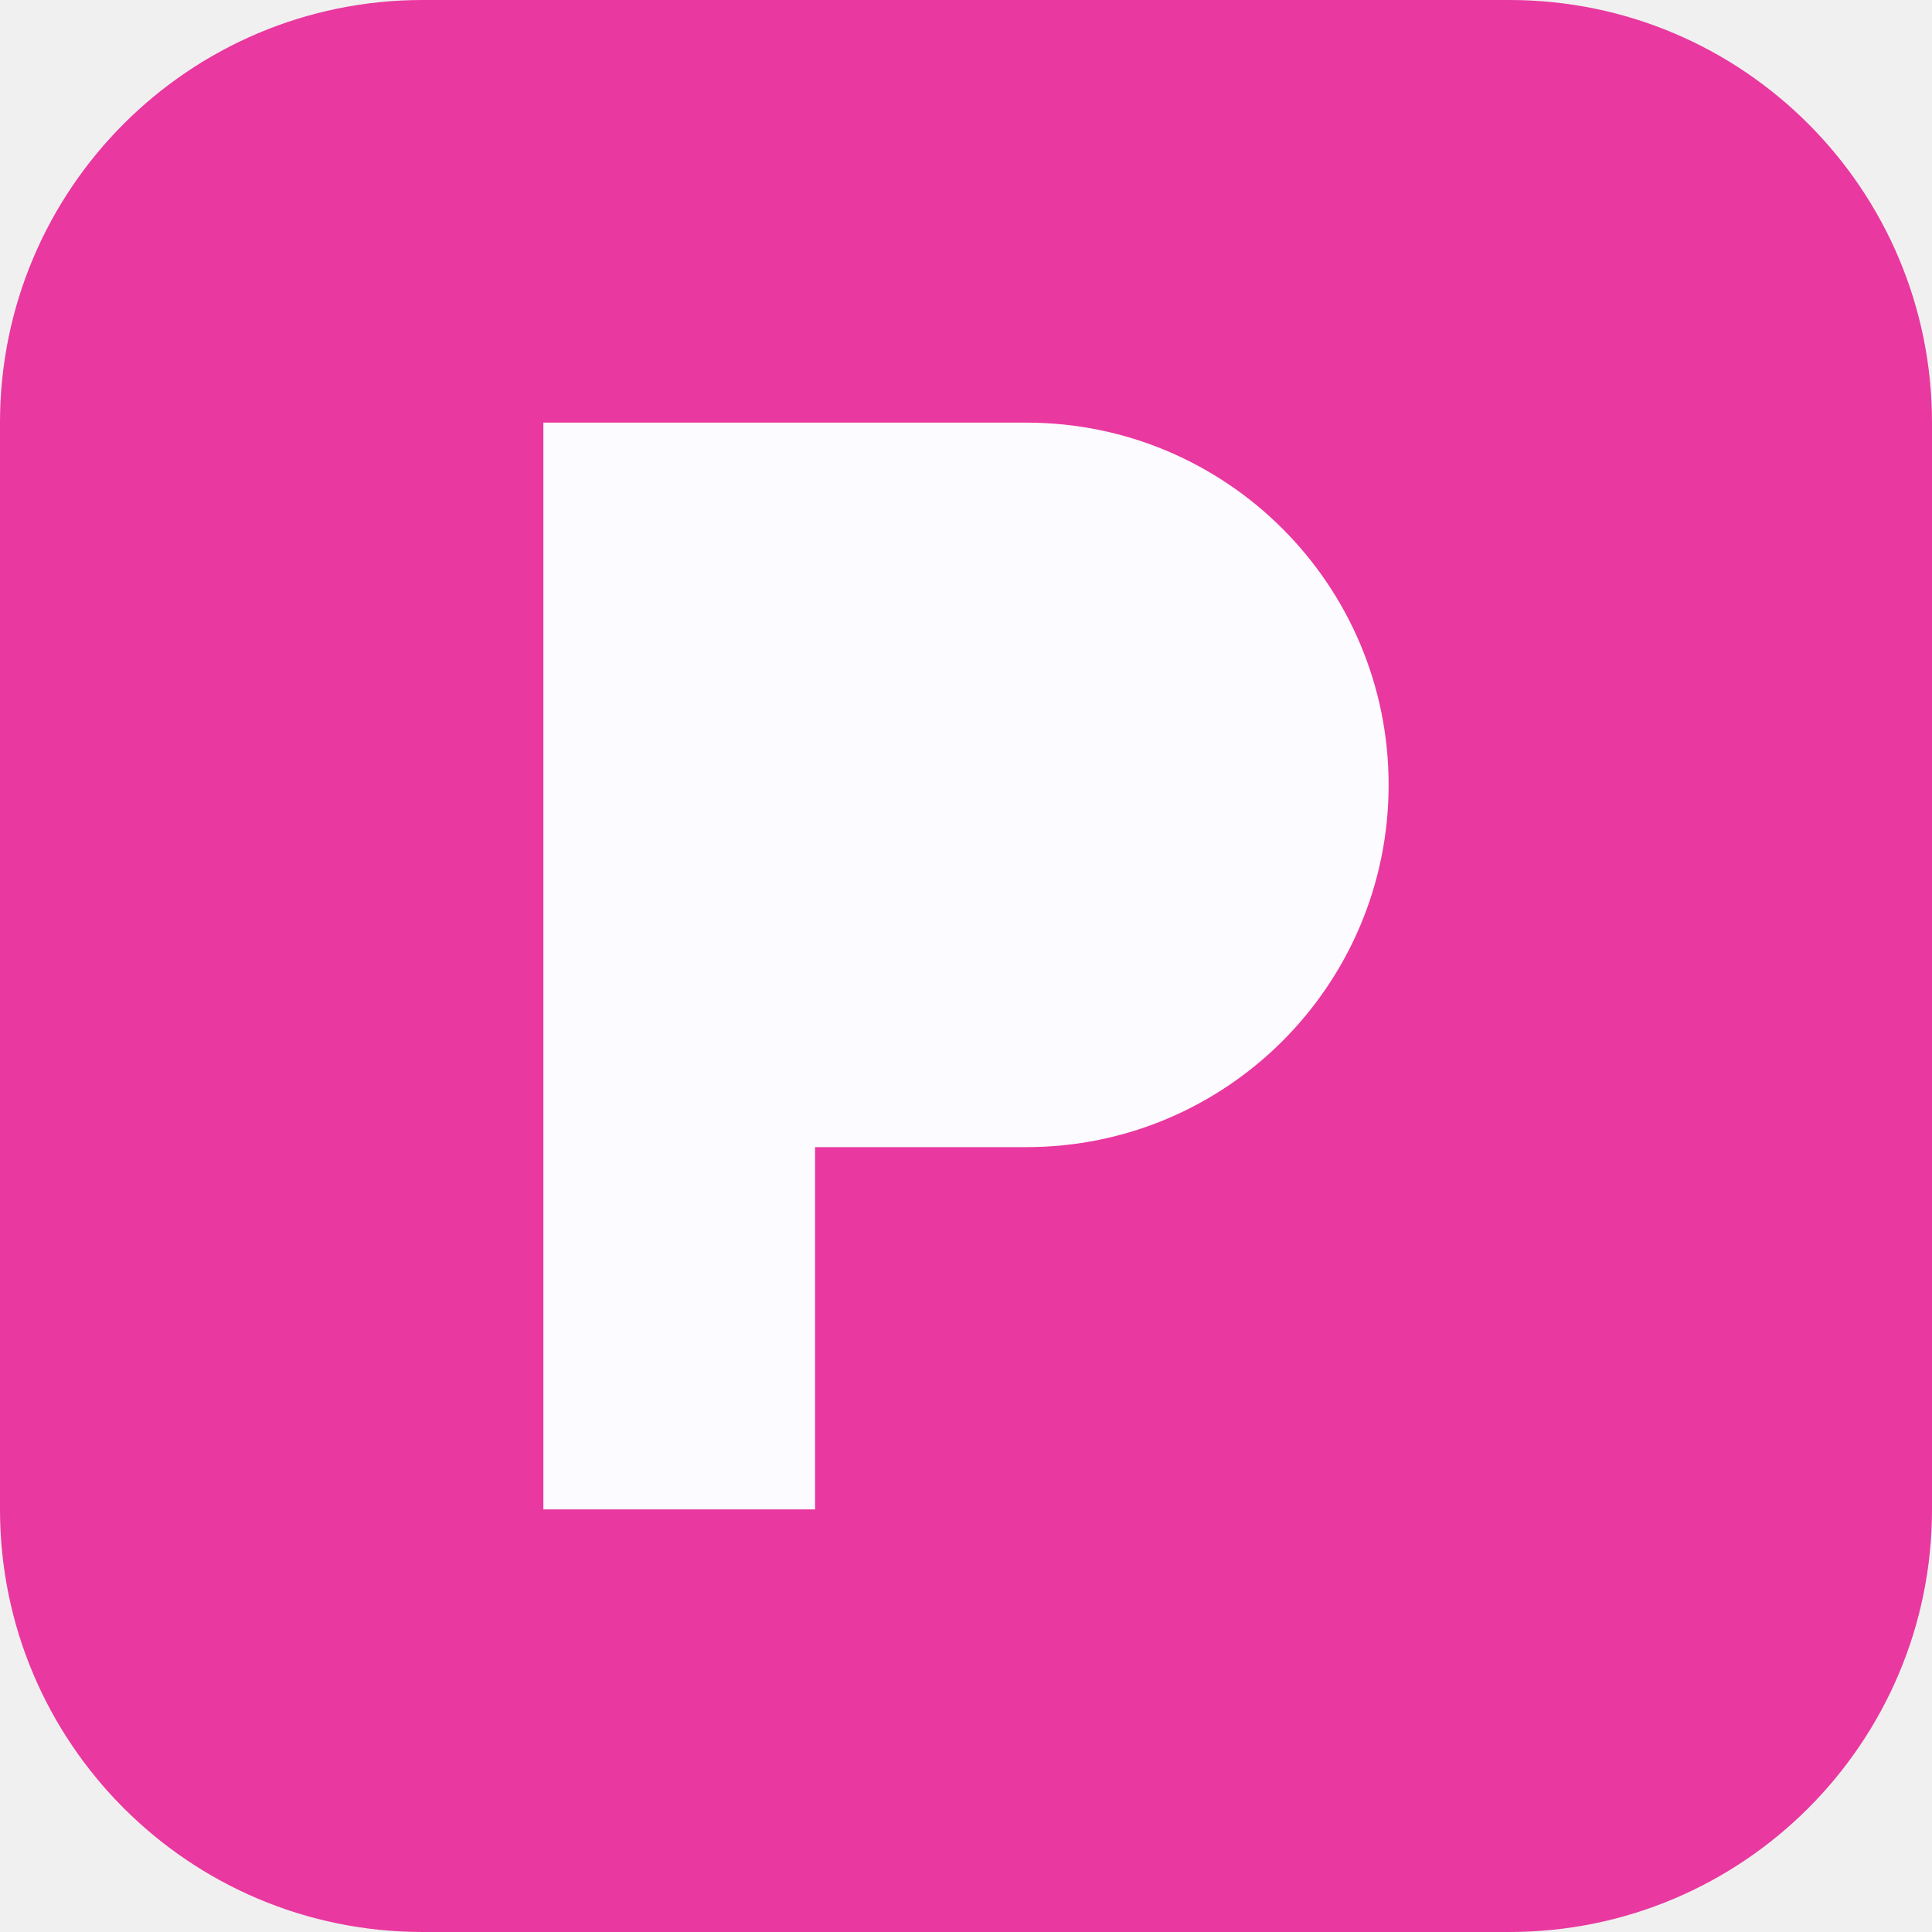
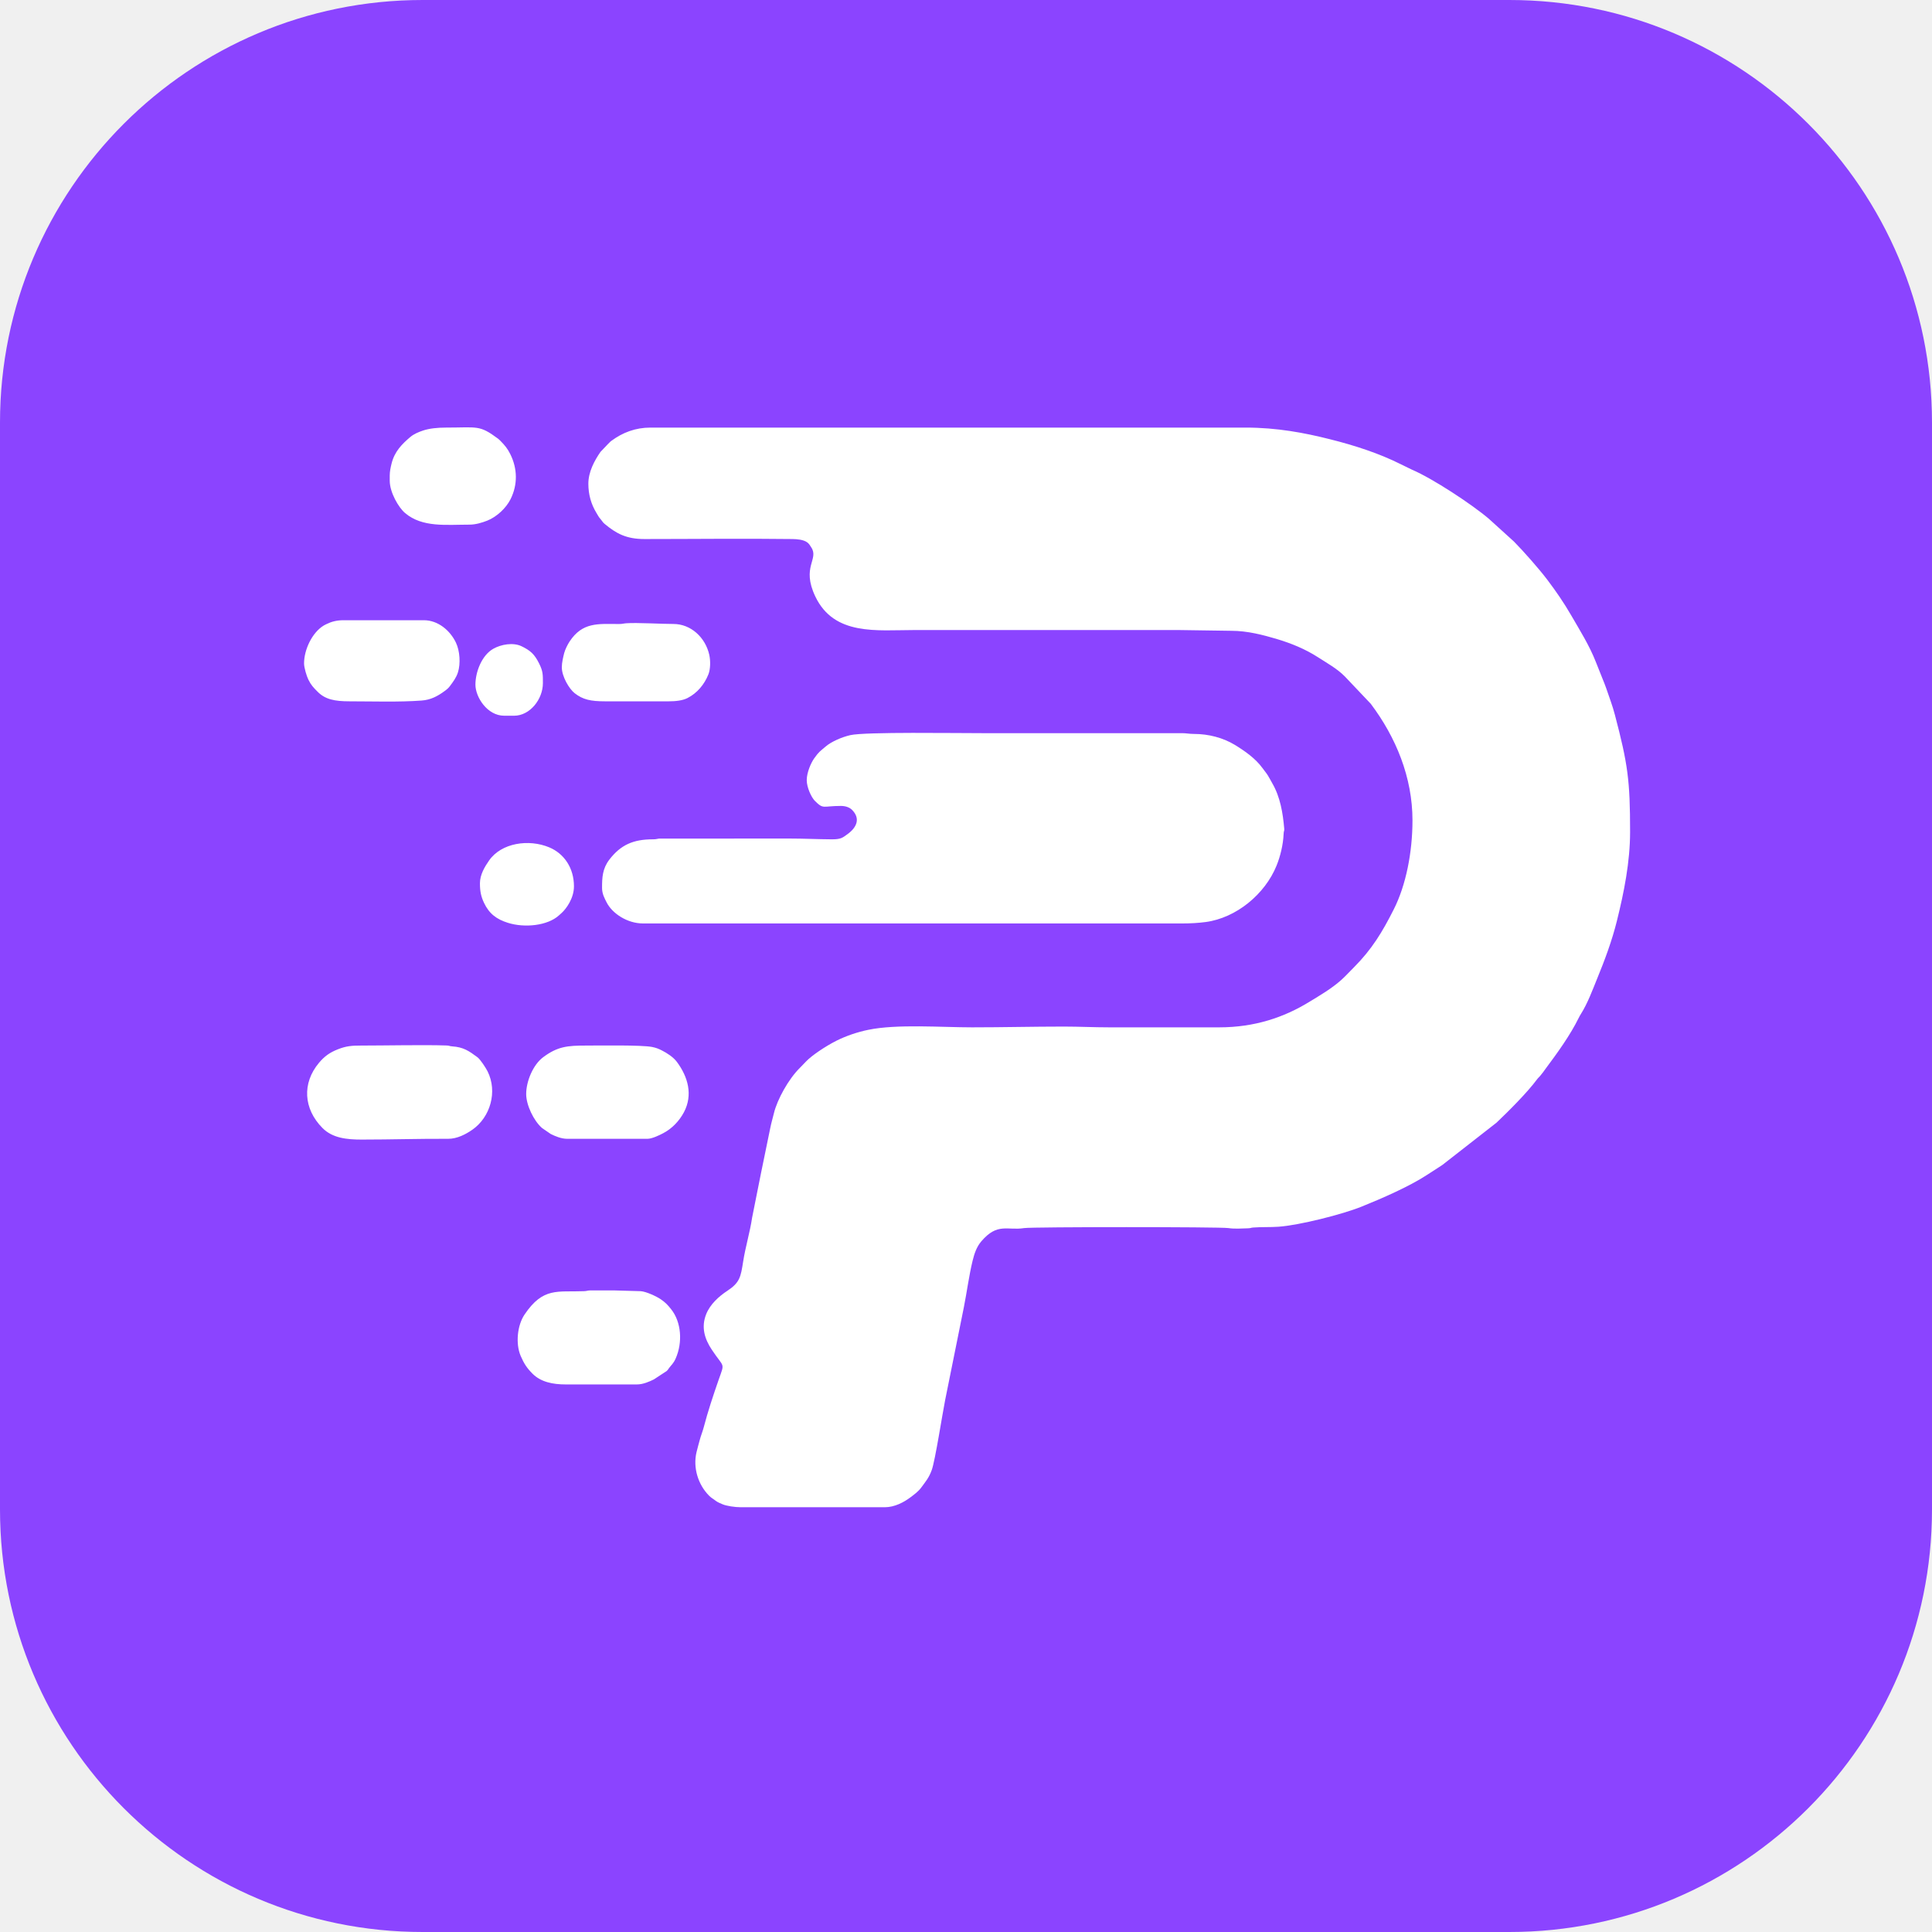
<svg xmlns="http://www.w3.org/2000/svg" viewBox="0 0 64 64" width="64" height="64">
-   <rect width="64" height="64" rx="14" fill="#e9389f" />
-   <path d="M18 14h16a12 12 0 0 1 0 24h-7v12h-9z" fill="#fcfbff" />
+   <rect width="64" height="64" rx="14" fill="#8b44ff" />
+   <g transform="translate(-16.985 -75.873) scale(0.59857)" fill="#ffffff" fill-rule="evenodd">
+     <path d="M 71.003 189.191 L 70.496 191.660 C 70.441 191.921 70.386 192.207 70.328 192.5 L 70 194.144 C 69.882 194.945 69.628 195.773 69.503 196.582 C 69.371 197.421 69.320 197.738 68.632 198.191 C 68.156 198.503 67.675 198.941 67.457 199.488 C 67.171 200.210 67.371 200.855 67.769 201.453 C 68.453 202.488 68.5 202.121 68.148 203.117 C 67.847 203.984 67.550 204.871 67.316 205.769 C 67.253 206.003 67.167 206.203 67.105 206.437 C 67.046 206.667 66.980 206.878 66.921 207.132 C 66.722 207.984 67.007 208.921 67.621 209.535 C 67.753 209.667 67.828 209.691 67.976 209.808 C 68.089 209.898 68.234 209.949 68.363 210.007 C 68.582 210.101 69.050 210.171 69.371 210.171 L 77.343 210.171 C 77.882 210.171 78.398 209.898 78.765 209.621 C 78.984 209.457 79.199 209.300 79.359 209.082 C 79.613 208.734 79.777 208.558 79.941 208.113 C 80.132 207.585 80.527 205.019 80.683 204.238 L 81.718 199.105 C 81.882 198.281 82.003 197.347 82.203 196.527 C 82.300 196.132 82.421 195.765 82.683 195.457 C 83.582 194.402 84.132 194.871 85.054 194.722 C 85.519 194.652 95.917 194.652 96.359 194.722 C 96.679 194.773 97.113 194.746 97.445 194.734 C 97.628 194.726 97.578 194.703 97.734 194.691 C 98.199 194.656 98.671 194.679 99.121 194.648 C 100.277 194.570 102.687 193.957 103.718 193.539 C 104.820 193.097 106.363 192.425 107.335 191.789 L 107.976 191.375 C 108.054 191.324 108.113 191.285 108.203 191.226 L 111.195 188.890 C 111.855 188.261 112.886 187.238 113.445 186.484 C 113.507 186.398 113.546 186.382 113.605 186.308 L 113.773 186.097 C 113.820 186.035 113.863 185.972 113.914 185.902 C 114.558 185.039 115.273 184.054 115.75 183.082 C 115.800 182.984 115.816 182.953 115.871 182.867 C 116.238 182.285 116.507 181.554 116.769 180.910 C 117.195 179.871 117.589 178.812 117.859 177.722 C 118.253 176.132 118.589 174.464 118.589 172.789 C 118.589 169.945 118.464 169.042 117.75 166.324 C 117.617 165.808 117.433 165.339 117.265 164.839 C 117.207 164.675 117.140 164.503 117.078 164.355 L 116.695 163.394 C 116.335 162.476 115.820 161.660 115.332 160.816 C 114.929 160.117 114.484 159.472 114 158.832 C 113.554 158.242 112.675 157.246 112.160 156.726 L 110.773 155.468 C 109.843 154.675 107.664 153.238 106.523 152.753 L 105.875 152.437 C 104.714 151.855 103.347 151.406 101.964 151.062 C 100.570 150.710 99.042 150.421 97.316 150.421 L 64.378 150.421 C 63.539 150.421 62.835 150.695 62.214 151.152 C 62.121 151.218 62.097 151.269 62.019 151.335 L 61.609 151.765 C 61.273 152.25 60.937 152.871 60.937 153.527 C 60.937 154.121 61.089 154.660 61.382 155.140 C 61.468 155.277 61.496 155.351 61.597 155.468 C 61.691 155.574 61.726 155.656 61.828 155.742 C 62.484 156.289 63.039 156.589 64.042 156.589 C 66.769 156.589 69.5 156.554 72.226 156.589 C 72.480 156.593 72.835 156.617 73.050 156.773 C 73.160 156.855 73.207 156.949 73.273 157.050 C 73.714 157.714 72.714 158.121 73.496 159.765 C 74.539 161.960 76.914 161.625 78.980 161.625 C 83.863 161.625 88.742 161.625 93.625 161.625 L 96.519 161.667 C 97.421 161.667 98.292 161.902 99.011 162.113 C 99.824 162.355 100.609 162.675 101.312 163.128 C 101.816 163.453 102.382 163.765 102.804 164.195 L 104.234 165.703 C 105.632 167.558 106.546 169.777 106.546 172.160 C 106.546 173.921 106.187 175.746 105.511 177.082 C 104.875 178.343 104.300 179.292 103.308 180.289 C 103.074 180.519 102.855 180.765 102.617 180.980 C 102.078 181.464 101.441 181.835 100.824 182.210 C 99.433 183.062 97.812 183.613 95.847 183.613 L 89.765 183.613 C 88.878 183.613 88.136 183.570 87.246 183.570 C 85.511 183.570 83.910 183.613 82.171 183.613 C 80.488 183.613 78.011 183.421 76.429 183.75 C 75.839 183.871 75.218 184.078 74.679 184.347 C 74.035 184.671 73.285 185.183 72.984 185.503 L 72.632 185.867 C 72.023 186.468 71.390 187.597 71.203 188.378 C 71.132 188.667 71.062 188.898 71.003 189.191 Z M 73.023 169.933 C 73.023 170.328 73.273 170.878 73.472 171.078 C 73.960 171.566 73.902 171.359 74.910 171.359 C 75.175 171.359 75.394 171.441 75.531 171.578 C 76.003 172.054 75.796 172.542 75.289 172.914 C 75 173.125 74.910 173.210 74.406 173.207 C 73.593 173.203 72.894 173.164 72.058 173.164 L 64.843 173.167 C 64.710 173.183 64.699 173.207 64.507 173.207 C 63.425 173.207 62.730 173.511 62.101 174.328 C 61.718 174.828 61.695 175.316 61.695 175.894 C 61.695 176.226 61.832 176.468 61.945 176.691 C 62.253 177.308 63.089 177.863 63.960 177.863 L 93.792 177.863 C 94.257 177.863 94.691 177.839 95.097 177.785 C 96.800 177.558 98.386 176.238 99.023 174.664 C 99.230 174.156 99.390 173.503 99.414 172.914 C 99.417 172.734 99.460 172.757 99.449 172.628 C 99.375 171.753 99.230 170.867 98.785 170.101 C 98.703 169.957 98.636 169.824 98.542 169.671 C 98.449 169.523 98.339 169.398 98.242 169.261 C 97.851 168.726 97.269 168.320 96.714 167.980 C 96.066 167.585 95.253 167.375 94.464 167.375 C 94.171 167.375 94.039 167.332 93.792 167.332 L 82.757 167.332 C 81.343 167.335 76.261 167.253 75.437 167.441 C 74.972 167.546 74.382 167.800 74.062 168.078 C 73.773 168.328 73.703 168.347 73.441 168.718 C 73.261 168.968 73.023 169.503 73.023 169.933 Z M 48.394 189.824 C 50.035 189.824 51.542 189.773 53.175 189.781 C 53.671 189.785 54.156 189.531 54.519 189.277 C 55.507 188.589 55.925 187.179 55.359 186.046 C 55.261 185.855 54.964 185.390 54.796 185.265 C 54.324 184.917 54.031 184.707 53.386 184.664 C 53.226 184.652 53.277 184.625 53.093 184.617 C 51.894 184.574 49.664 184.621 48.351 184.621 C 47.843 184.621 47.531 184.648 47.085 184.824 C 46.625 185.003 46.335 185.214 46.031 185.574 C 45.082 186.703 45.171 188.125 46.222 189.183 C 46.781 189.75 47.589 189.824 48.394 189.824 Z M 61.062 198.171 C 60.855 198.175 60.875 198.210 60.687 198.214 C 59.230 198.273 58.437 197.976 57.406 199.507 C 57.003 200.101 56.902 201.121 57.191 201.796 C 57.375 202.222 57.535 202.468 57.843 202.777 C 58.304 203.242 58.972 203.375 59.679 203.375 L 63.625 203.375 C 63.968 203.375 64.316 203.218 64.562 203.097 L 65.273 202.632 C 65.351 202.558 65.343 202.550 65.402 202.468 C 65.531 202.296 65.644 202.218 65.765 201.949 C 66.167 201.050 66.082 199.917 65.519 199.214 C 65.335 198.980 65.195 198.832 64.941 198.660 C 64.726 198.511 64.140 198.234 63.835 198.214 L 62.324 198.171 Z M 57.496 187.304 C 57.496 187.917 57.914 188.777 58.359 189.171 C 58.363 189.179 58.375 189.187 58.382 189.191 L 58.855 189.515 C 59.093 189.632 59.429 189.781 59.765 189.781 L 64.210 189.781 C 64.464 189.781 64.886 189.574 65.078 189.472 C 65.566 189.218 65.968 188.796 66.226 188.312 C 66.734 187.351 66.453 186.351 65.832 185.519 C 65.636 185.257 65.285 185.031 64.996 184.886 C 64.808 184.792 64.691 184.746 64.468 184.699 C 63.875 184.582 61.519 184.621 60.812 184.621 C 59.777 184.621 59.234 184.671 58.437 185.265 C 57.871 185.687 57.496 186.605 57.496 187.304 Z M 45.203 163.472 C 45.203 163.714 45.351 164.187 45.441 164.367 C 45.589 164.671 45.726 164.812 45.949 165.035 C 46.371 165.464 46.894 165.570 47.722 165.570 C 49.011 165.570 50.437 165.621 51.707 165.527 C 52.207 165.492 52.593 165.289 52.984 165 C 53.113 164.906 53.191 164.843 53.285 164.714 C 53.457 164.484 53.625 164.261 53.718 163.972 C 53.875 163.484 53.824 162.773 53.609 162.324 C 53.292 161.656 52.625 161.082 51.832 161.082 L 47.386 161.082 C 47.003 161.082 46.714 161.164 46.460 161.289 C 46.410 161.316 46.343 161.343 46.292 161.375 C 45.648 161.765 45.203 162.714 45.203 163.472 Z M 49.945 153.066 L 49.945 153.359 C 49.945 154.011 50.437 154.851 50.796 155.152 C 51.75 155.960 53.074 155.792 54.351 155.792 C 54.710 155.792 55.062 155.679 55.343 155.570 C 55.871 155.359 56.386 154.875 56.632 154.382 C 57.031 153.578 57.019 152.699 56.617 151.890 C 56.460 151.578 56.320 151.410 56.082 151.167 C 56.019 151.105 56 151.082 55.929 151.027 C 54.898 150.261 54.808 150.421 53.050 150.421 C 52.574 150.421 52.136 150.468 51.785 150.585 C 51.546 150.664 51.277 150.777 51.089 150.937 C 50.628 151.328 50.214 151.734 50.046 152.414 C 49.996 152.613 49.945 152.851 49.945 153.066 Z M 59.468 163.683 C 59.468 164.203 59.878 164.882 60.175 165.117 C 60.632 165.476 61.062 165.570 61.863 165.570 L 65.386 165.570 C 65.777 165.570 66.152 165.527 66.421 165.390 C 66.960 165.117 67.359 164.636 67.582 164.074 C 67.695 163.785 67.703 163.328 67.628 162.992 C 67.414 162.039 66.613 161.285 65.636 161.289 C 65.062 161.292 63.621 161.207 63.035 161.25 C 62.875 161.261 62.839 161.292 62.617 161.292 C 61.464 161.285 60.609 161.183 59.898 162.261 C 59.789 162.425 59.652 162.703 59.601 162.894 C 59.546 163.105 59.468 163.433 59.468 163.683 Z M 54.937 175.640 C 54.937 176.089 55 176.378 55.160 176.718 C 55.449 177.332 55.863 177.632 56.484 177.828 C 57.414 178.121 58.683 177.988 59.312 177.414 C 59.371 177.359 59.414 177.324 59.468 177.273 C 59.707 177.054 60.140 176.476 60.140 175.808 C 60.140 174.804 59.605 174 58.773 173.652 C 57.644 173.179 56.121 173.398 55.441 174.382 C 55.203 174.722 54.937 175.164 54.937 175.640 Z M 54.687 164.648 C 54.687 165.324 55.332 166.367 56.281 166.367 L 56.828 166.367 C 57.703 166.367 58.421 165.457 58.421 164.562 C 58.421 164.093 58.429 163.906 58.210 163.472 C 57.953 162.957 57.734 162.761 57.234 162.519 C 56.773 162.300 56.109 162.417 55.679 162.660 C 55.035 163.023 54.687 163.949 54.687 164.648" />
+   </g>
</svg>
